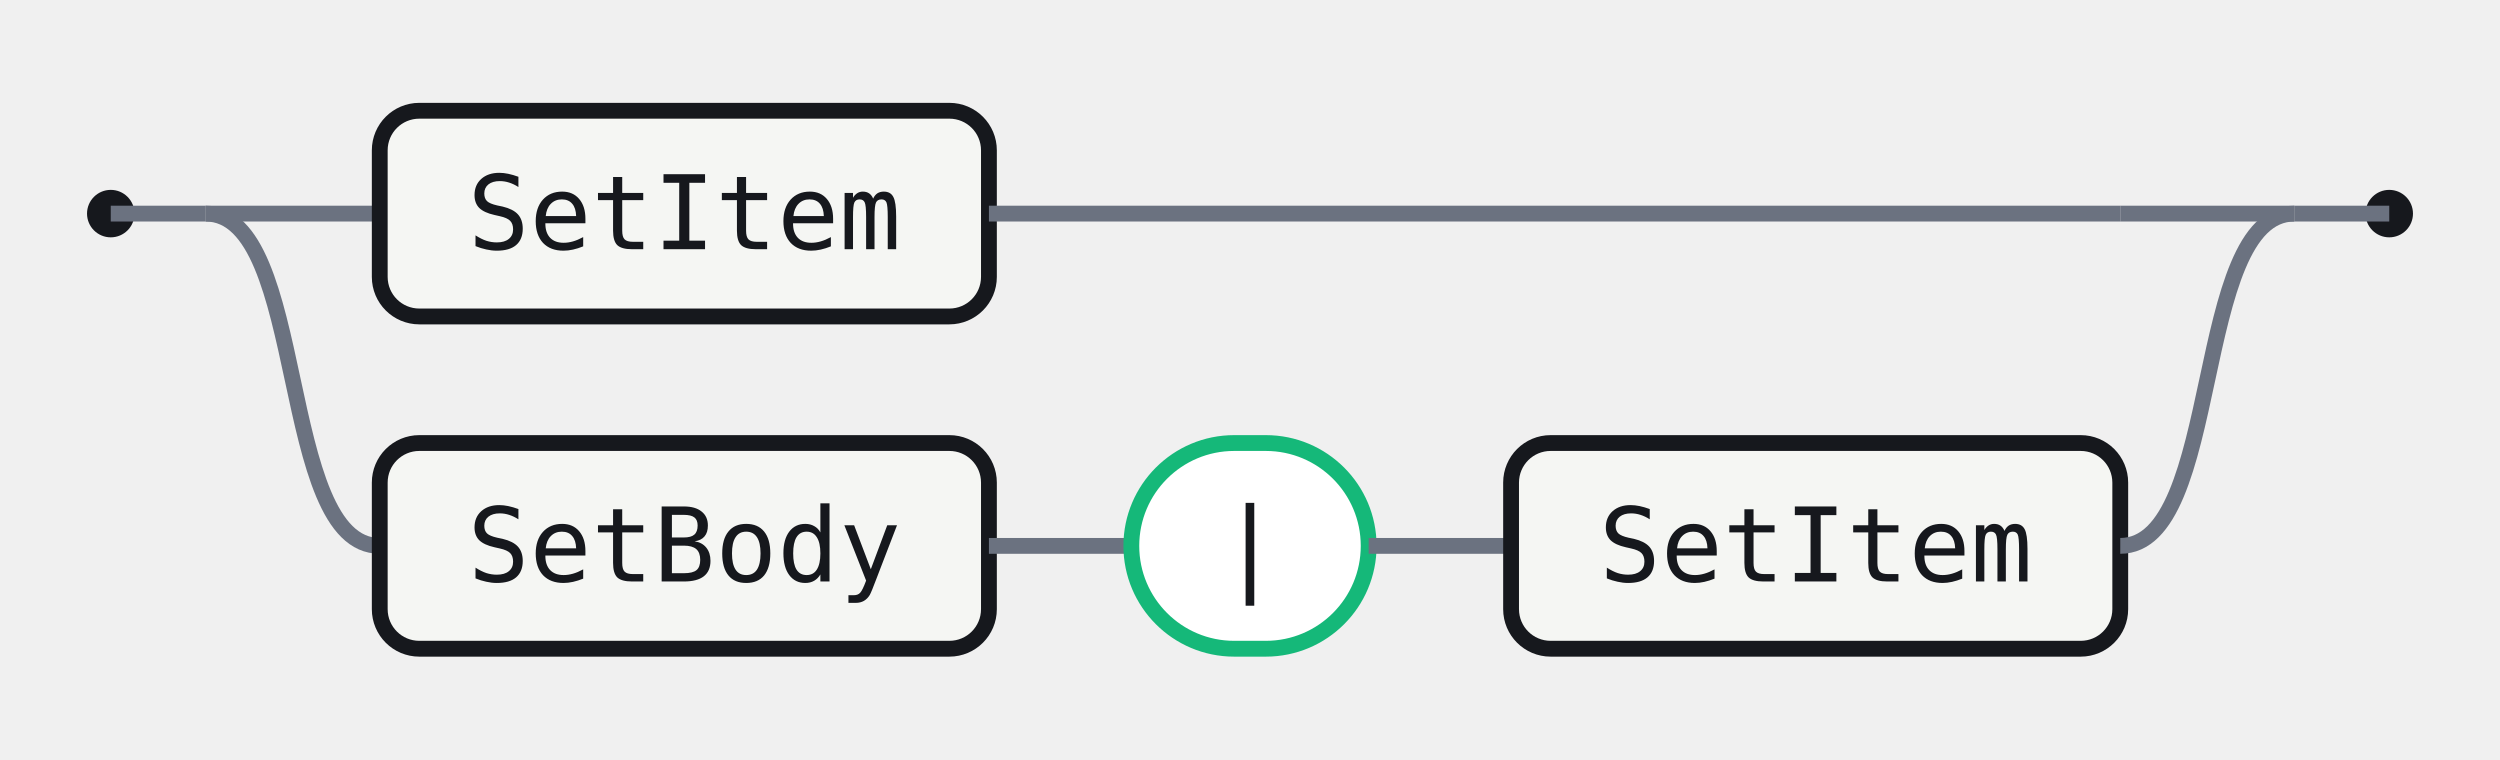
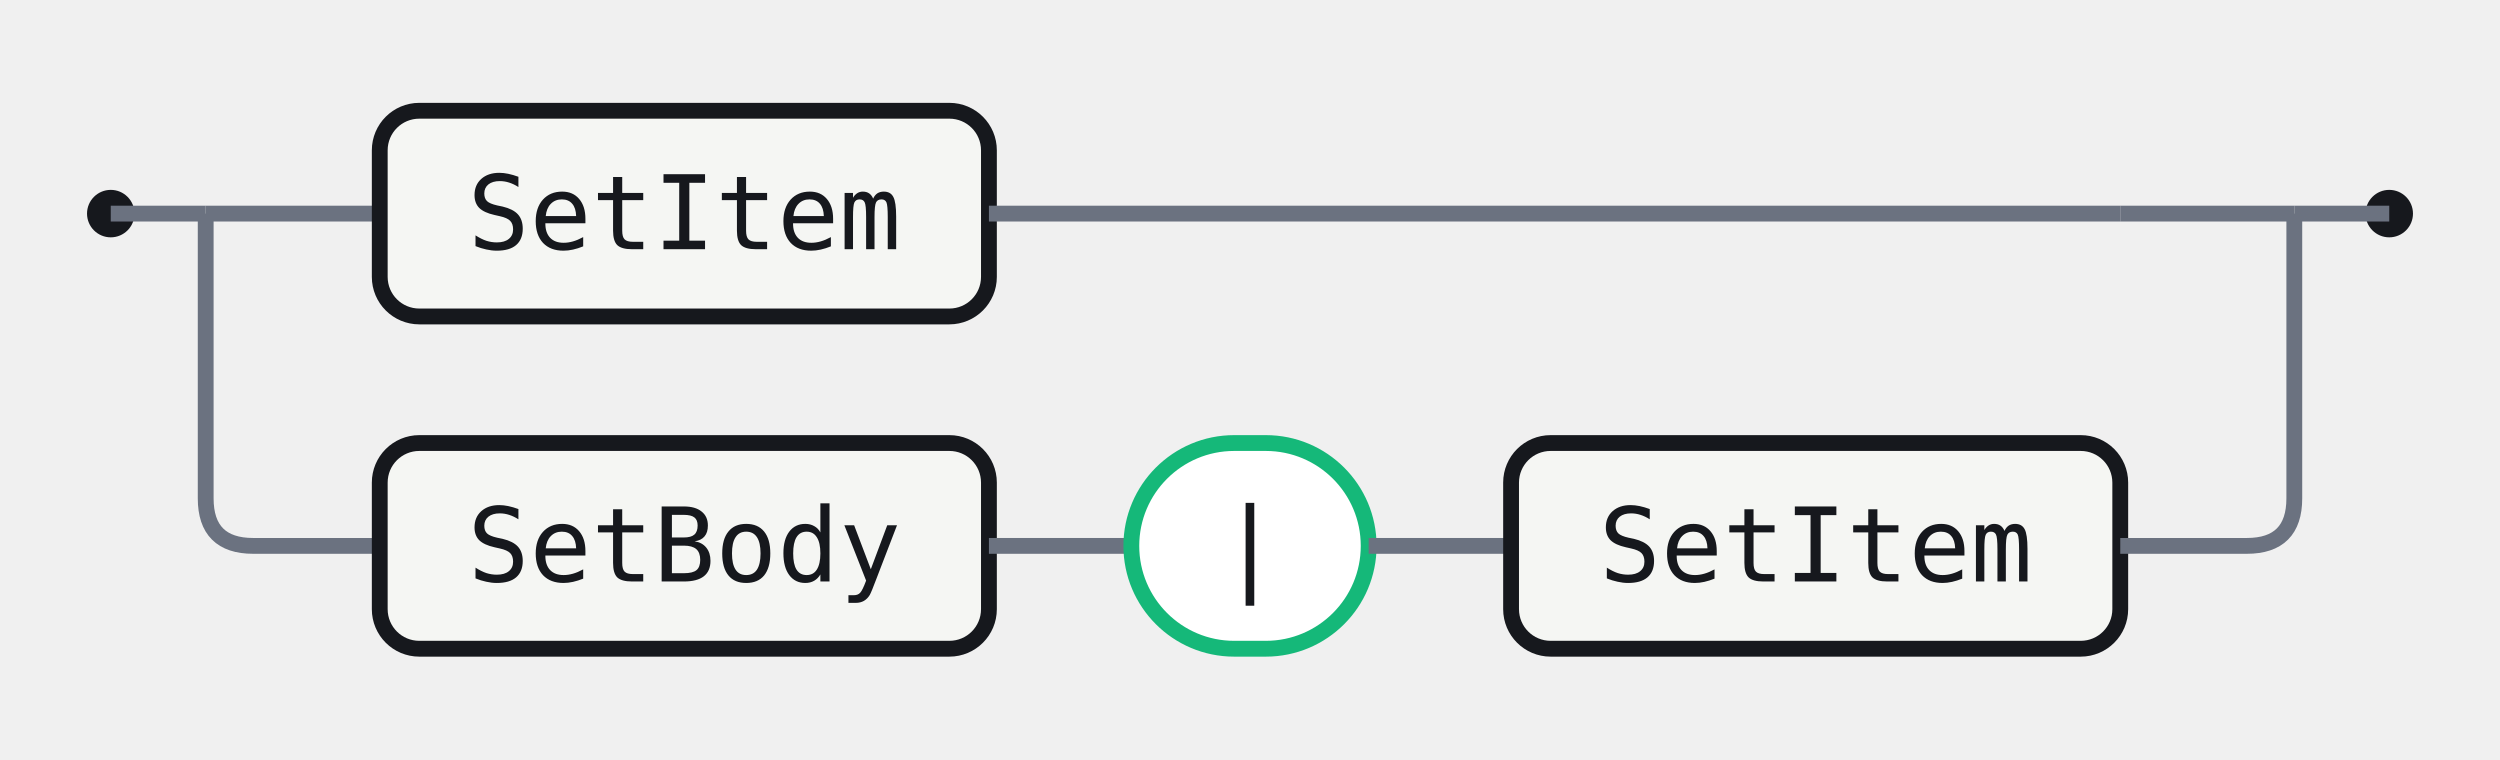
<svg xmlns="http://www.w3.org/2000/svg" width="316" height="96" viewBox="0 0 316 96" role="img" aria-label="Railroad diagram for the SetBody rule">
  <style>.rr-track{fill:none;stroke:#6B7280;stroke-width:2}.rr-term{fill:#fff;stroke:#15B879;stroke-width:2}.rr-nonterm{fill:#F5F6F3;stroke:#16181D;stroke-width:2}.rr-text{fill:#16181D;font:13px ui-monospace,SFMono-Regular,Menlo,Consolas,monospace}.rr-cap{fill:#16181D}</style>
  <circle class="rr-cap" cx="14" cy="27" r="3" />
  <circle class="rr-cap" cx="302" cy="27" r="3" />
  <path class="rr-track" d="M14 27 H26" />
  <path class="rr-track" d="M290 27 H302" />
  <path class="rr-track" d="M26 27 H48" />
  <rect class="rr-nonterm" x="48" y="14" width="77" height="26" rx="5" />
  <text class="rr-text" x="86.5" y="27" text-anchor="middle" dominant-baseline="central">SetItem</text>
  <path class="rr-track" d="M125 27 H268" />
  <path class="rr-track" d="M268 27 H290" />
-   <path class="rr-track" d="M26 27 C39 27 35 69 48 69" />
+   <path class="rr-track" d="M26 27 V63 Q26 69 32 69 H48" />
  <rect class="rr-nonterm" x="48" y="56" width="77" height="26" rx="5" />
  <text class="rr-text" x="86.5" y="69" text-anchor="middle" dominant-baseline="central">SetBody</text>
  <path class="rr-track" d="M125 69 H143" />
  <rect class="rr-term" x="143" y="56" width="30" height="26" rx="13" />
  <text class="rr-text" x="158" y="69" text-anchor="middle" dominant-baseline="central">|</text>
  <path class="rr-track" d="M173 69 H191" />
  <rect class="rr-nonterm" x="191" y="56" width="77" height="26" rx="5" />
  <text class="rr-text" x="229.5" y="69" text-anchor="middle" dominant-baseline="central">SetItem</text>
-   <path class="rr-track" d="M268 69 C281 69 277 27 290 27" />
+   <path class="rr-track" d="M268 69 H284 Q290 69 290 63 V27" />
</svg>
